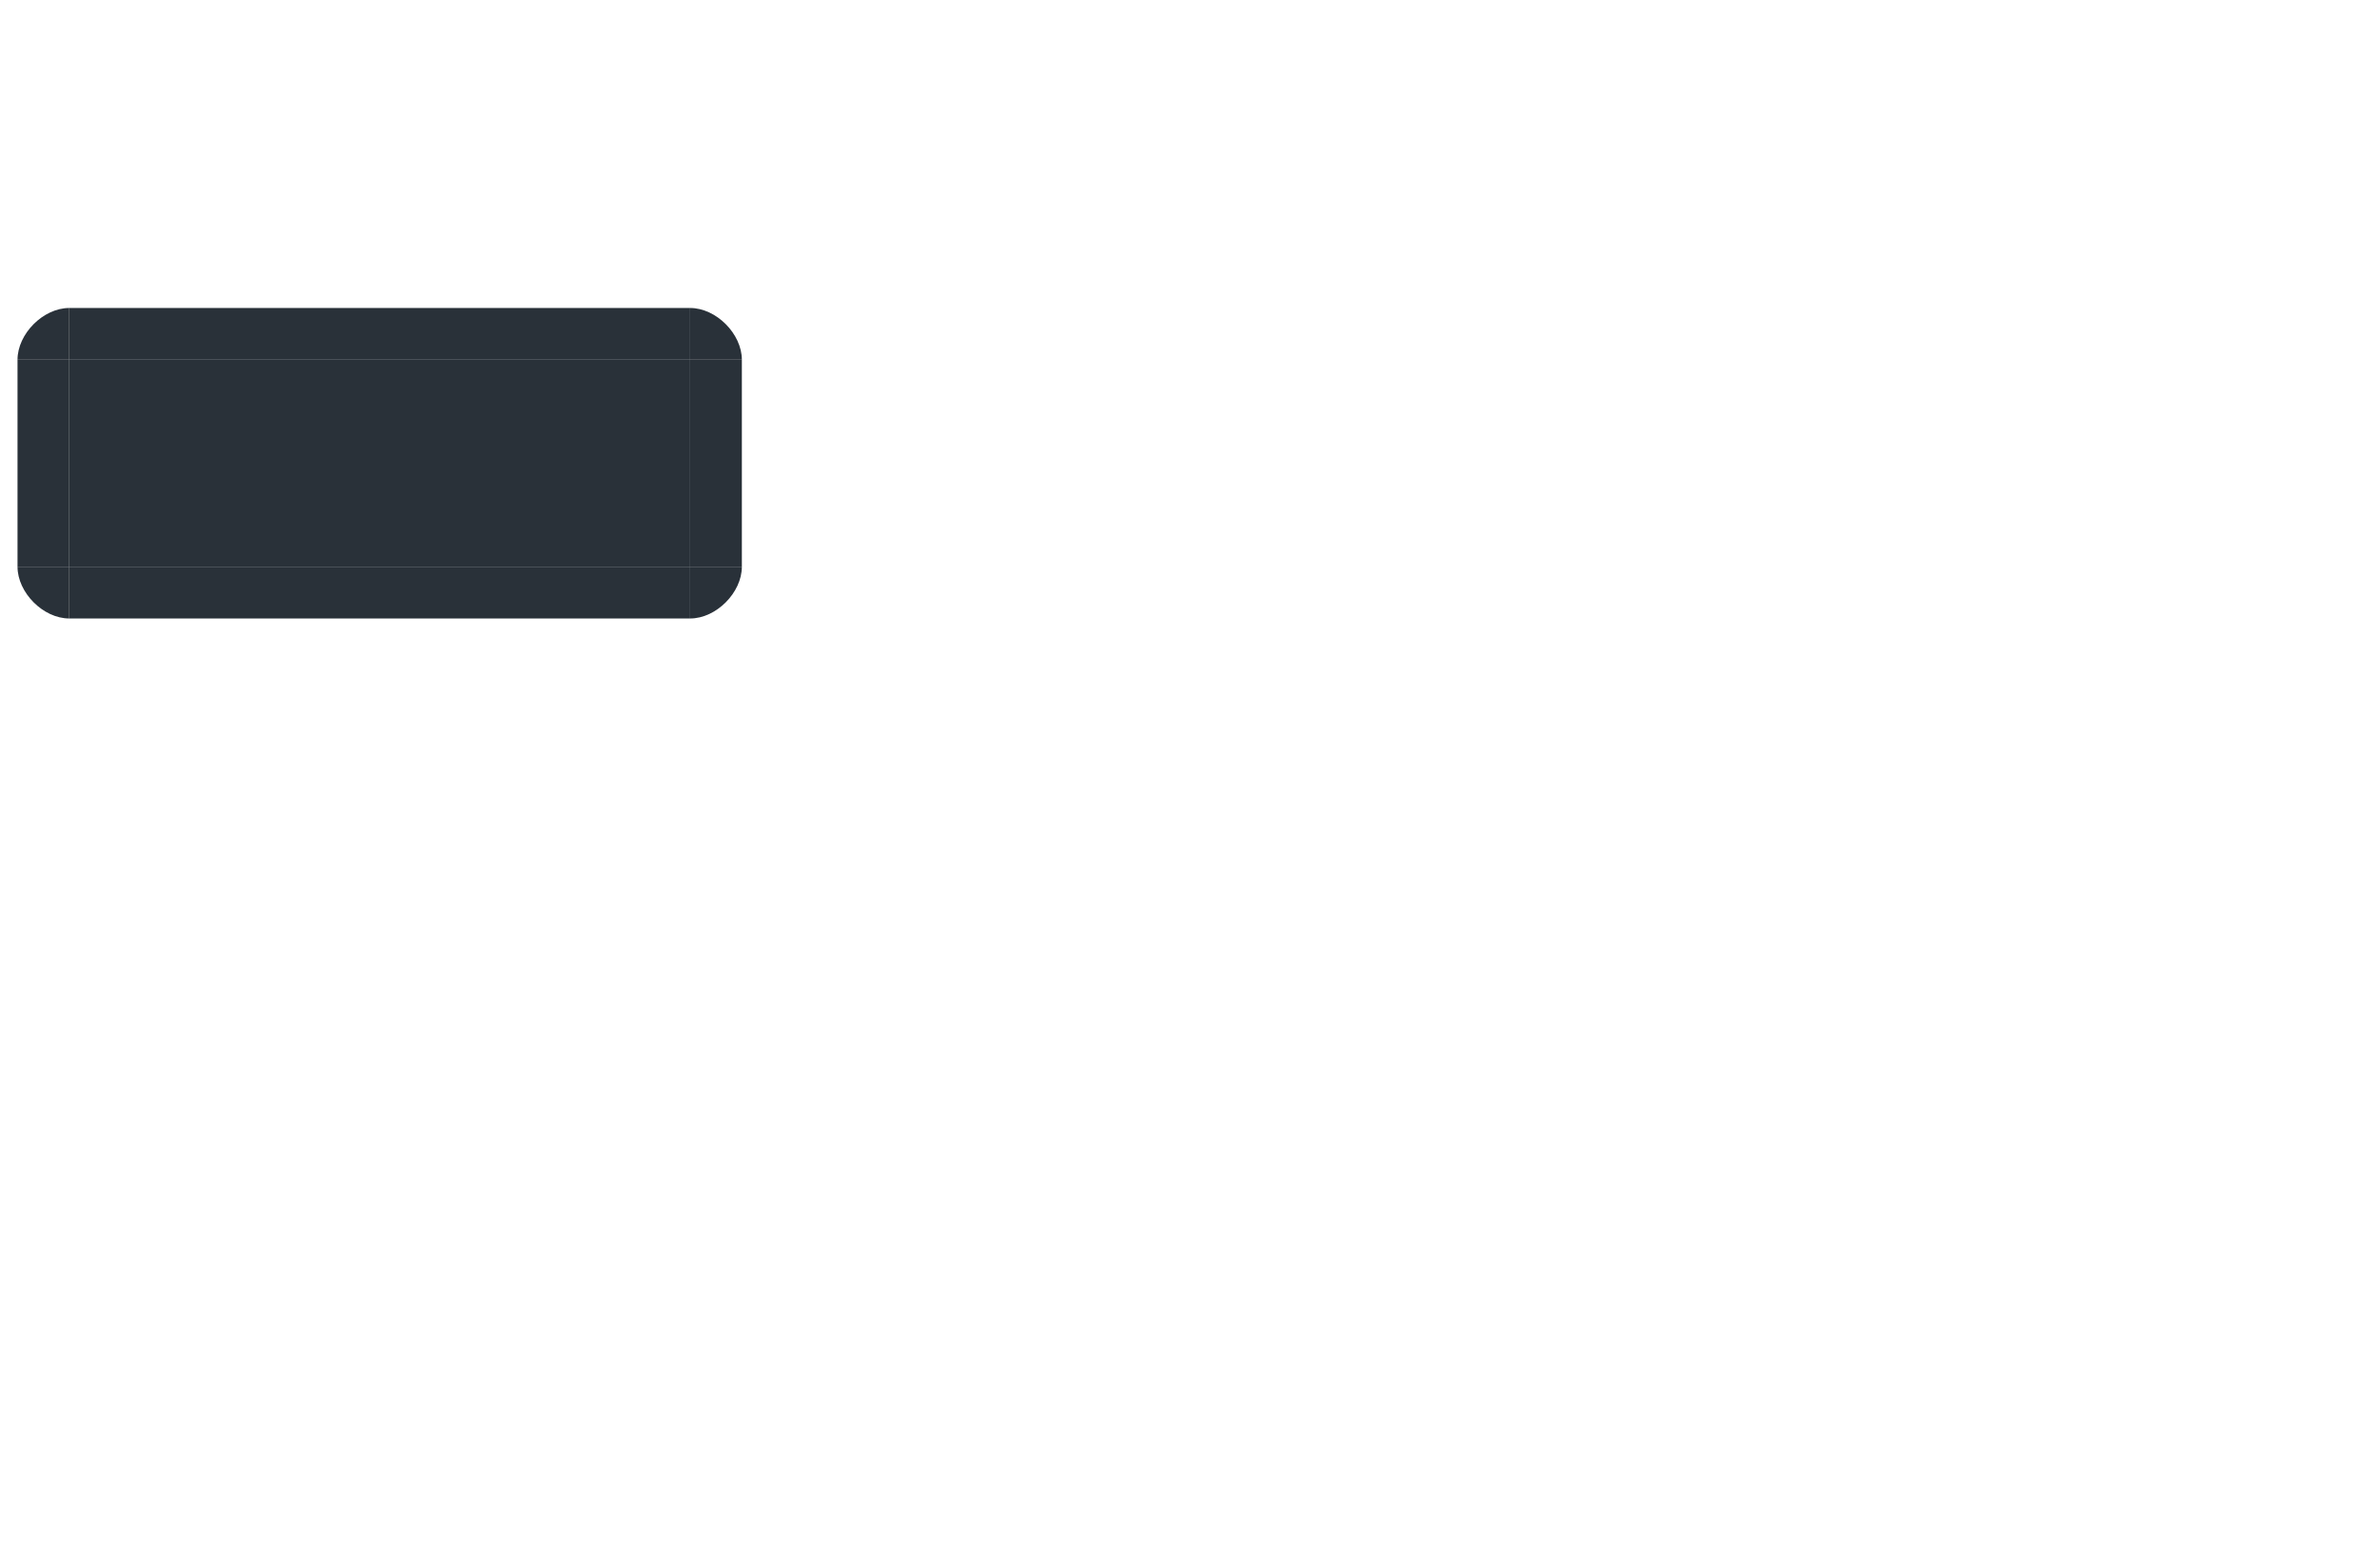
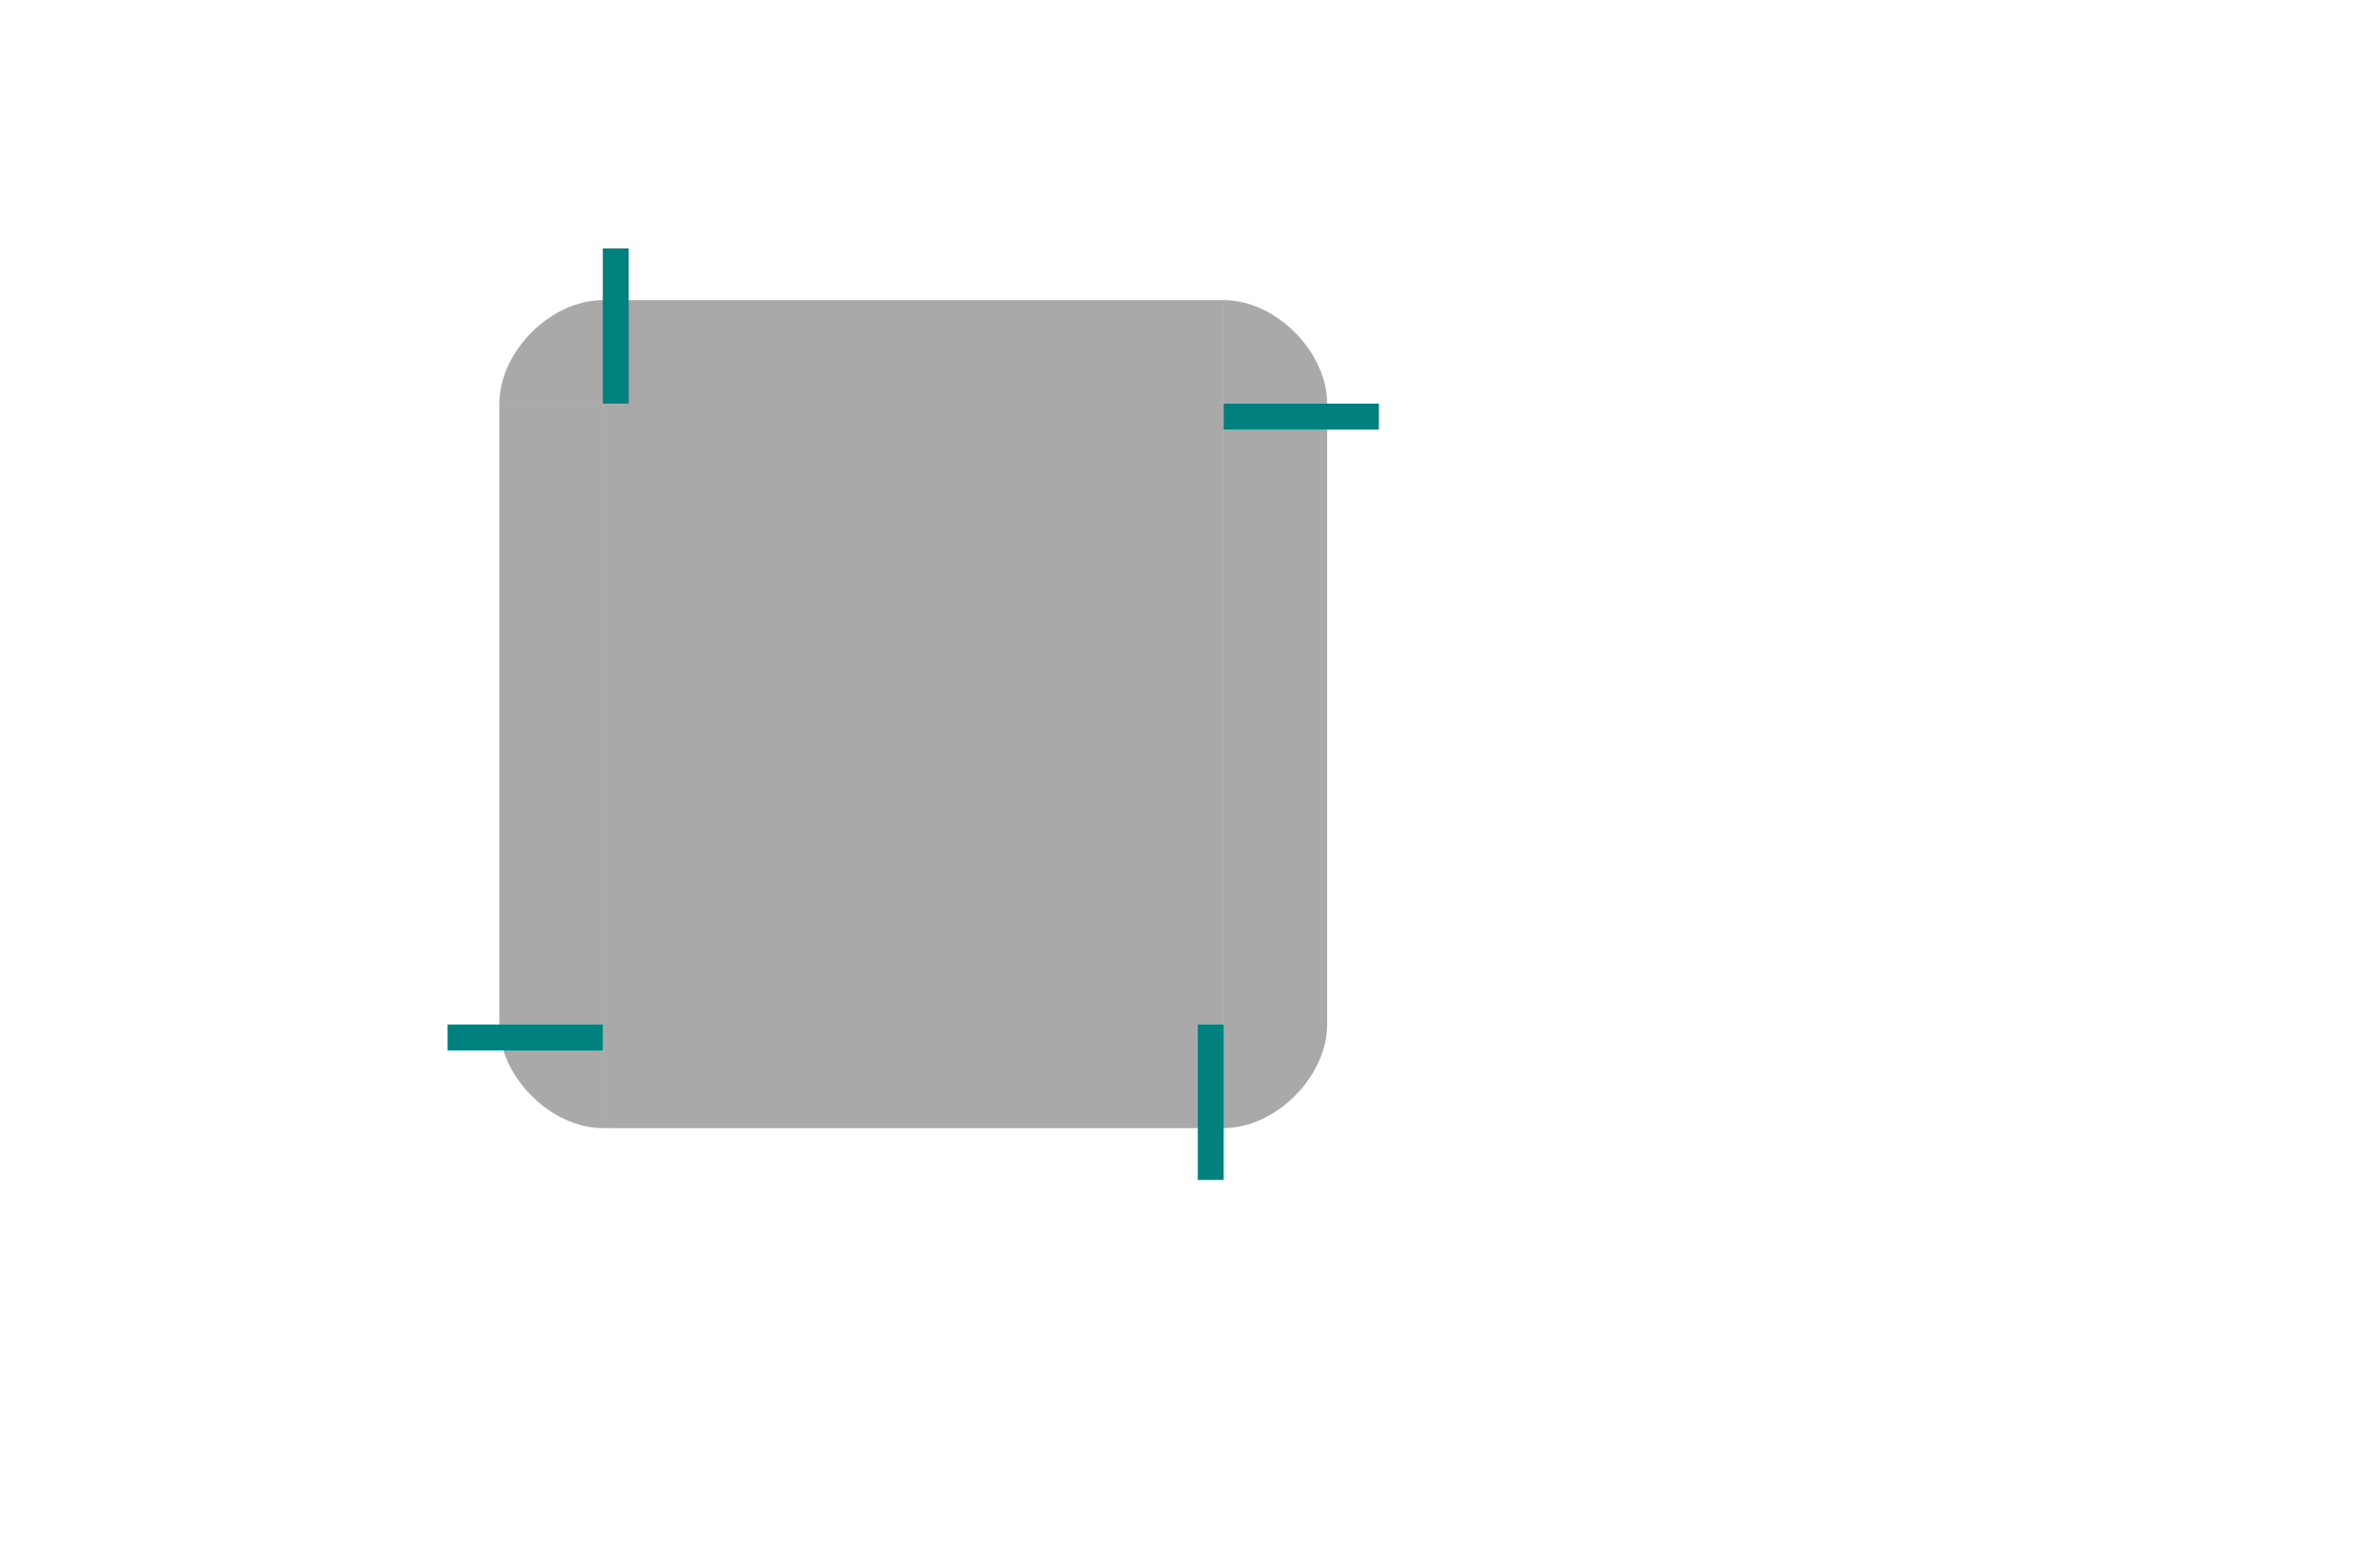
<svg xmlns="http://www.w3.org/2000/svg" xmlns:ns1="http://www.openswatchbook.org/uri/2009/osb" xmlns:xlink="http://www.w3.org/1999/xlink" width="92" height="60" viewBox="0 0 92 60" version="1.1" id="svg8">
  <defs id="defs2">
-     <linearGradient id="plain" ns1:paint="solid">
-       <stop style="stop-color:#293139;stop-opacity:1;" offset="0" id="stop1398" />
+     <linearGradient ns1:paint="solid" id="plain">
+       <stop id="stop1398" offset="0" style="stop-color:#000000;stop-opacity:0.337;" />
    </linearGradient>
-     <linearGradient xlink:href="#plain" id="linearGradient1402" x1="29.482" y1="124.189" x2="46.415" y2="124.189" gradientUnits="userSpaceOnUse" gradientTransform="matrix(1.417323,0,0,0.9448819,-13.33036,16.81055)" />
-     <linearGradient xlink:href="#plain" id="linearGradient1406" gradientUnits="userSpaceOnUse" x1="29.482" y1="124.189" x2="46.415" y2="124.189" gradientTransform="matrix(1.417323,0,0,0.2362205,-13.33036,99.81872)" />
-     <linearGradient xlink:href="#plain" id="linearGradient1410" gradientUnits="userSpaceOnUse" gradientTransform="matrix(1.417323,0,0,0.2362205,-13.33036,109.8187)" x1="29.482" y1="124.189" x2="46.415" y2="124.189" />
-     <linearGradient xlink:href="#plain" id="linearGradient1414" gradientUnits="userSpaceOnUse" gradientTransform="matrix(0.472441,0,0,0.2362205,-152.0833,-1.880704)" x1="29.482" y1="124.189" x2="46.415" y2="124.189" />
-     <linearGradient xlink:href="#plain" id="linearGradient1418" gradientUnits="userSpaceOnUse" gradientTransform="matrix(0.472441,0,0,0.2362205,-152.0834,24.1193)" x1="29.482" y1="124.189" x2="46.415" y2="124.189" />
-     <linearGradient xlink:href="#plain" id="linearGradient1422" gradientUnits="userSpaceOnUse" gradientTransform="matrix(0,-0.1181106,0.2362203,0,24.11932,133.6369)" x1="29.482" y1="124.189" x2="46.415" y2="124.189" />
-     <linearGradient xlink:href="#plain" id="linearGradient1431" gradientUnits="userSpaceOnUse" gradientTransform="matrix(0,-0.1181106,-0.2362203,0,56.7914,133.6369)" x1="29.482" y1="124.189" x2="46.415" y2="124.189" />
-     <linearGradient xlink:href="#plain" id="linearGradient1435" gradientUnits="userSpaceOnUse" gradientTransform="matrix(0,0.1181106,0.2362203,0,24.11932,134.6726)" x1="29.482" y1="124.189" x2="46.415" y2="124.189" />
-     <linearGradient xlink:href="#plain" id="linearGradient1439" gradientUnits="userSpaceOnUse" gradientTransform="matrix(0,0.1181106,-0.2362203,0,56.7914,134.6726)" x1="29.482" y1="124.189" x2="46.415" y2="124.189" />
+     <linearGradient gradientTransform="matrix(1.417323,0,0,2.834646,7.29464,-208.1815)" gradientUnits="userSpaceOnUse" y2="124.189" x2="46.415" y1="124.189" x1="29.482" id="linearGradient1402" xlink:href="#plain" />
+     <linearGradient gradientTransform="matrix(1.417323,0,0,0.472441,7.294645,71.17909)" y2="124.189" x2="46.415" y1="124.189" x1="29.482" gradientUnits="userSpaceOnUse" id="linearGradient1406" xlink:href="#plain" />
+     <linearGradient y2="124.189" x2="46.415" y1="124.189" x1="29.482" gradientTransform="matrix(1.417323,0,0,0.472441,7.294646,99.17908)" gradientUnits="userSpaceOnUse" id="linearGradient1410" xlink:href="#plain" />
+     <linearGradient y2="124.189" x2="46.415" y1="124.189" x1="29.482" gradientTransform="matrix(1.417323,0,0,0.472441,-197.6369,-11.59177)" gradientUnits="userSpaceOnUse" id="linearGradient1414" xlink:href="#plain" />
+     <linearGradient y2="124.189" x2="46.415" y1="124.189" x1="29.482" gradientTransform="matrix(1.417323,0,0,0.472441,-197.637,16.40824)" gradientUnits="userSpaceOnUse" id="linearGradient1418" xlink:href="#plain" />
+     <linearGradient y2="124.189" x2="46.415" y1="124.189" x1="29.482" gradientTransform="matrix(0,-0.2362213,0.4724407,0,16.40827,138.8155)" gradientUnits="userSpaceOnUse" id="linearGradient1422" xlink:href="#plain" />
+     <linearGradient y2="124.189" x2="46.415" y1="124.189" x1="29.482" gradientTransform="matrix(0,-0.2362213,-0.4724407,0,105.7524,138.8155)" gradientUnits="userSpaceOnUse" id="linearGradient1431" xlink:href="#plain" />
+     <linearGradient y2="124.189" x2="46.415" y1="124.189" x1="29.482" gradientTransform="matrix(0,0.2362213,0.4724407,0,16.40827,148.8869)" gradientUnits="userSpaceOnUse" id="linearGradient1435" xlink:href="#plain" />
+     <linearGradient y2="124.189" x2="46.415" y1="124.189" x1="29.482" gradientTransform="matrix(0,0.2362213,-0.4724407,0,105.7524,148.8869)" gradientUnits="userSpaceOnUse" id="linearGradient1439" xlink:href="#plain" />
  </defs>
-   <g transform="translate(-25.77797,-116.2518)" id="layer1">
-     <rect style="opacity:1;fill:url(#linearGradient1402);fill-opacity:1;fill-rule:evenodd;stroke:none;stroke-width:0.157;stroke-linecap:butt;stroke-linejoin:round;stroke-miterlimit:4;stroke-dasharray:none;stroke-dashoffset:0;stroke-opacity:1;paint-order:normal" id="plain-center" width="24" height="8" x="28.455" y="130.155" />
-     <rect y="128.155" x="28.455" height="2" width="24" id="plain-top" style="opacity:1;fill:url(#linearGradient1406);fill-opacity:1;fill-rule:evenodd;stroke:none;stroke-width:0.078;stroke-linecap:butt;stroke-linejoin:round;stroke-miterlimit:4;stroke-dasharray:none;stroke-dashoffset:0;stroke-opacity:1;paint-order:normal" />
-     <rect style="opacity:1;fill:url(#linearGradient1410);fill-opacity:1;fill-rule:evenodd;stroke:none;stroke-width:0.078;stroke-linecap:butt;stroke-linejoin:round;stroke-miterlimit:4;stroke-dasharray:none;stroke-dashoffset:0;stroke-opacity:1;paint-order:normal" id="plain-bottom" width="24" height="2" x="28.455" y="138.155" />
-     <rect style="opacity:1;fill:url(#linearGradient1414);fill-opacity:1;fill-rule:evenodd;stroke:none;stroke-width:0.045;stroke-linecap:butt;stroke-linejoin:round;stroke-miterlimit:4;stroke-dasharray:none;stroke-dashoffset:0;stroke-opacity:1;paint-order:normal" id="plain-left" width="8" height="2" x="-138.155" y="26.455" transform="rotate(-90)" />
-     <rect transform="rotate(-90)" y="52.455" x="-138.155" height="2" width="8" id="plain-right" style="opacity:1;fill:url(#linearGradient1418);fill-opacity:1;fill-rule:evenodd;stroke:none;stroke-width:0.045;stroke-linecap:butt;stroke-linejoin:round;stroke-miterlimit:4;stroke-dasharray:none;stroke-dashoffset:0;stroke-opacity:1;paint-order:normal" />
-     <path style="opacity:1;fill:url(#linearGradient1422);fill-opacity:1;fill-rule:evenodd;stroke:none;stroke-width:0.023;stroke-linecap:butt;stroke-linejoin:round;stroke-miterlimit:4;stroke-dasharray:none;stroke-dashoffset:0;stroke-opacity:1;paint-order:normal" d="m 52.455,130.155 v -2 c 1.011,0 2,1.003 2,2 z" id="plain-topright" />
-     <path id="plain-topleft" d="m 28.455,130.155 v -2 c -1.011,0 -2,1.003 -2,2 z" style="opacity:1;fill:url(#linearGradient1431);fill-opacity:1;fill-rule:evenodd;stroke:none;stroke-width:0.023;stroke-linecap:butt;stroke-linejoin:round;stroke-miterlimit:4;stroke-dasharray:none;stroke-dashoffset:0;stroke-opacity:1;paint-order:normal" />
-     <path id="plain-bottomright" d="m 52.455,138.155 v 2 c 1.011,0 2,-1.003 2,-2 z" style="opacity:1;fill:url(#linearGradient1435);fill-opacity:1;fill-rule:evenodd;stroke:none;stroke-width:0.023;stroke-linecap:butt;stroke-linejoin:round;stroke-miterlimit:4;stroke-dasharray:none;stroke-dashoffset:0;stroke-opacity:1;paint-order:normal" />
-     <path id="plain-bottomleft" d="m 28.455,138.155 v 2 c -1.011,0 -2,-1.003 -2,-2 z" style="opacity:1;fill:url(#linearGradient1439);fill-opacity:1;fill-rule:evenodd;stroke:none;stroke-width:0.023;stroke-linecap:butt;stroke-linejoin:round;stroke-miterlimit:4;stroke-dasharray:none;stroke-dashoffset:0;stroke-opacity:1;paint-order:normal" />
+   <g id="layer1" transform="translate(-25.77797,-116.2518)">
+     <rect y="131.851" x="49.08" height="24" width="24" id="plain-center" style="opacity:1;fill:url(#linearGradient1402);fill-opacity:1;fill-rule:evenodd;stroke:none;stroke-width:0.272;stroke-linecap:butt;stroke-linejoin:round;stroke-miterlimit:4;stroke-dasharray:none;stroke-dashoffset:0;stroke-opacity:1;paint-order:normal" />
+     <rect style="opacity:1;fill:url(#linearGradient1406);fill-opacity:1;fill-rule:evenodd;stroke:none;stroke-width:0.111;stroke-linecap:butt;stroke-linejoin:round;stroke-miterlimit:4;stroke-dasharray:none;stroke-dashoffset:0;stroke-opacity:1;paint-order:normal" id="plain-top" width="24" height="4" x="49.08" y="127.851" />
+     <rect y="155.851" x="49.08" height="4" width="24" id="plain-bottom" style="opacity:1;fill:url(#linearGradient1410);fill-opacity:1;fill-rule:evenodd;stroke:none;stroke-width:0.111;stroke-linecap:butt;stroke-linejoin:round;stroke-miterlimit:4;stroke-dasharray:none;stroke-dashoffset:0;stroke-opacity:1;paint-order:normal" />
+     <rect transform="rotate(-90)" y="45.08" x="-155.851" height="4" width="24" id="plain-left" style="opacity:1;fill:url(#linearGradient1414);fill-opacity:1;fill-rule:evenodd;stroke:none;stroke-width:0.111;stroke-linecap:butt;stroke-linejoin:round;stroke-miterlimit:4;stroke-dasharray:none;stroke-dashoffset:0;stroke-opacity:1;paint-order:normal" />
+     <rect style="opacity:1;fill:url(#linearGradient1418);fill-opacity:1;fill-rule:evenodd;stroke:none;stroke-width:0.111;stroke-linecap:butt;stroke-linejoin:round;stroke-miterlimit:4;stroke-dasharray:none;stroke-dashoffset:0;stroke-opacity:1;paint-order:normal" id="plain-right" width="24" height="4" x="-155.851" y="73.08" transform="rotate(-90)" />
+     <path id="plain-topright" d="m 73.08,131.851 v -4 c 2.022,0 4,2.005 4,4 z" style="opacity:1;fill:url(#linearGradient1422);fill-opacity:1;fill-rule:evenodd;stroke:none;stroke-width:0.045;stroke-linecap:butt;stroke-linejoin:round;stroke-miterlimit:4;stroke-dasharray:none;stroke-dashoffset:0;stroke-opacity:1;paint-order:normal" />
+     <path style="opacity:1;fill:url(#linearGradient1431);fill-opacity:1;fill-rule:evenodd;stroke:none;stroke-width:0.045;stroke-linecap:butt;stroke-linejoin:round;stroke-miterlimit:4;stroke-dasharray:none;stroke-dashoffset:0;stroke-opacity:1;paint-order:normal" d="m 49.08,131.851 v -4 c -2.022,0 -4,2.005 -4,4 z" id="plain-topleft" />
+     <path style="opacity:1;fill:url(#linearGradient1435);fill-opacity:1;fill-rule:evenodd;stroke:none;stroke-width:0.045;stroke-linecap:butt;stroke-linejoin:round;stroke-miterlimit:4;stroke-dasharray:none;stroke-dashoffset:0;stroke-opacity:1;paint-order:normal" d="m 73.08,155.851 v 4 c 2.022,0 4,-2.005 4,-4 z" id="plain-bottomright" />
+     <path style="opacity:1;fill:url(#linearGradient1439);fill-opacity:1;fill-rule:evenodd;stroke:none;stroke-width:0.045;stroke-linecap:butt;stroke-linejoin:round;stroke-miterlimit:4;stroke-dasharray:none;stroke-dashoffset:0;stroke-opacity:1;paint-order:normal" d="m 49.08,155.851 v 4 c -2.022,0 -4,-2.005 -4,-4 z" id="plain-bottomleft" />
+     <rect y="125.851" x="49.08" height="6" width="1" id="plain-hint-top-margin" style="opacity:1;fill:#008080;fill-opacity:0.995;fill-rule:evenodd;stroke:none;stroke-width:1.625;stroke-linecap:butt;stroke-linejoin:round;stroke-miterlimit:4;stroke-dasharray:none;stroke-dashoffset:0;stroke-opacity:1;paint-order:normal" />
+     <rect style="opacity:1;fill:#008080;fill-opacity:0.995;fill-rule:evenodd;stroke:none;stroke-width:1.625;stroke-linecap:butt;stroke-linejoin:round;stroke-miterlimit:4;stroke-dasharray:none;stroke-dashoffset:0;stroke-opacity:1;paint-order:normal" id="plain-hint-left-margin" width="6" height="1" x="43.08" y="155.851" />
+     <rect y="131.851" x="73.08" height="1" width="6" id="plain-hint-right-margin" style="opacity:1;fill:#008080;fill-opacity:0.995;fill-rule:evenodd;stroke:none;stroke-width:1.625;stroke-linecap:butt;stroke-linejoin:round;stroke-miterlimit:4;stroke-dasharray:none;stroke-dashoffset:0;stroke-opacity:1;paint-order:normal" />
+     <rect style="opacity:1;fill:#008080;fill-opacity:0.995;fill-rule:evenodd;stroke:none;stroke-width:1.625;stroke-linecap:butt;stroke-linejoin:round;stroke-miterlimit:4;stroke-dasharray:none;stroke-dashoffset:0;stroke-opacity:1;paint-order:normal" id="plain-hint-bottom-margin" width="1" height="6" x="72.08" y="155.851" />
  </g>
</svg>
